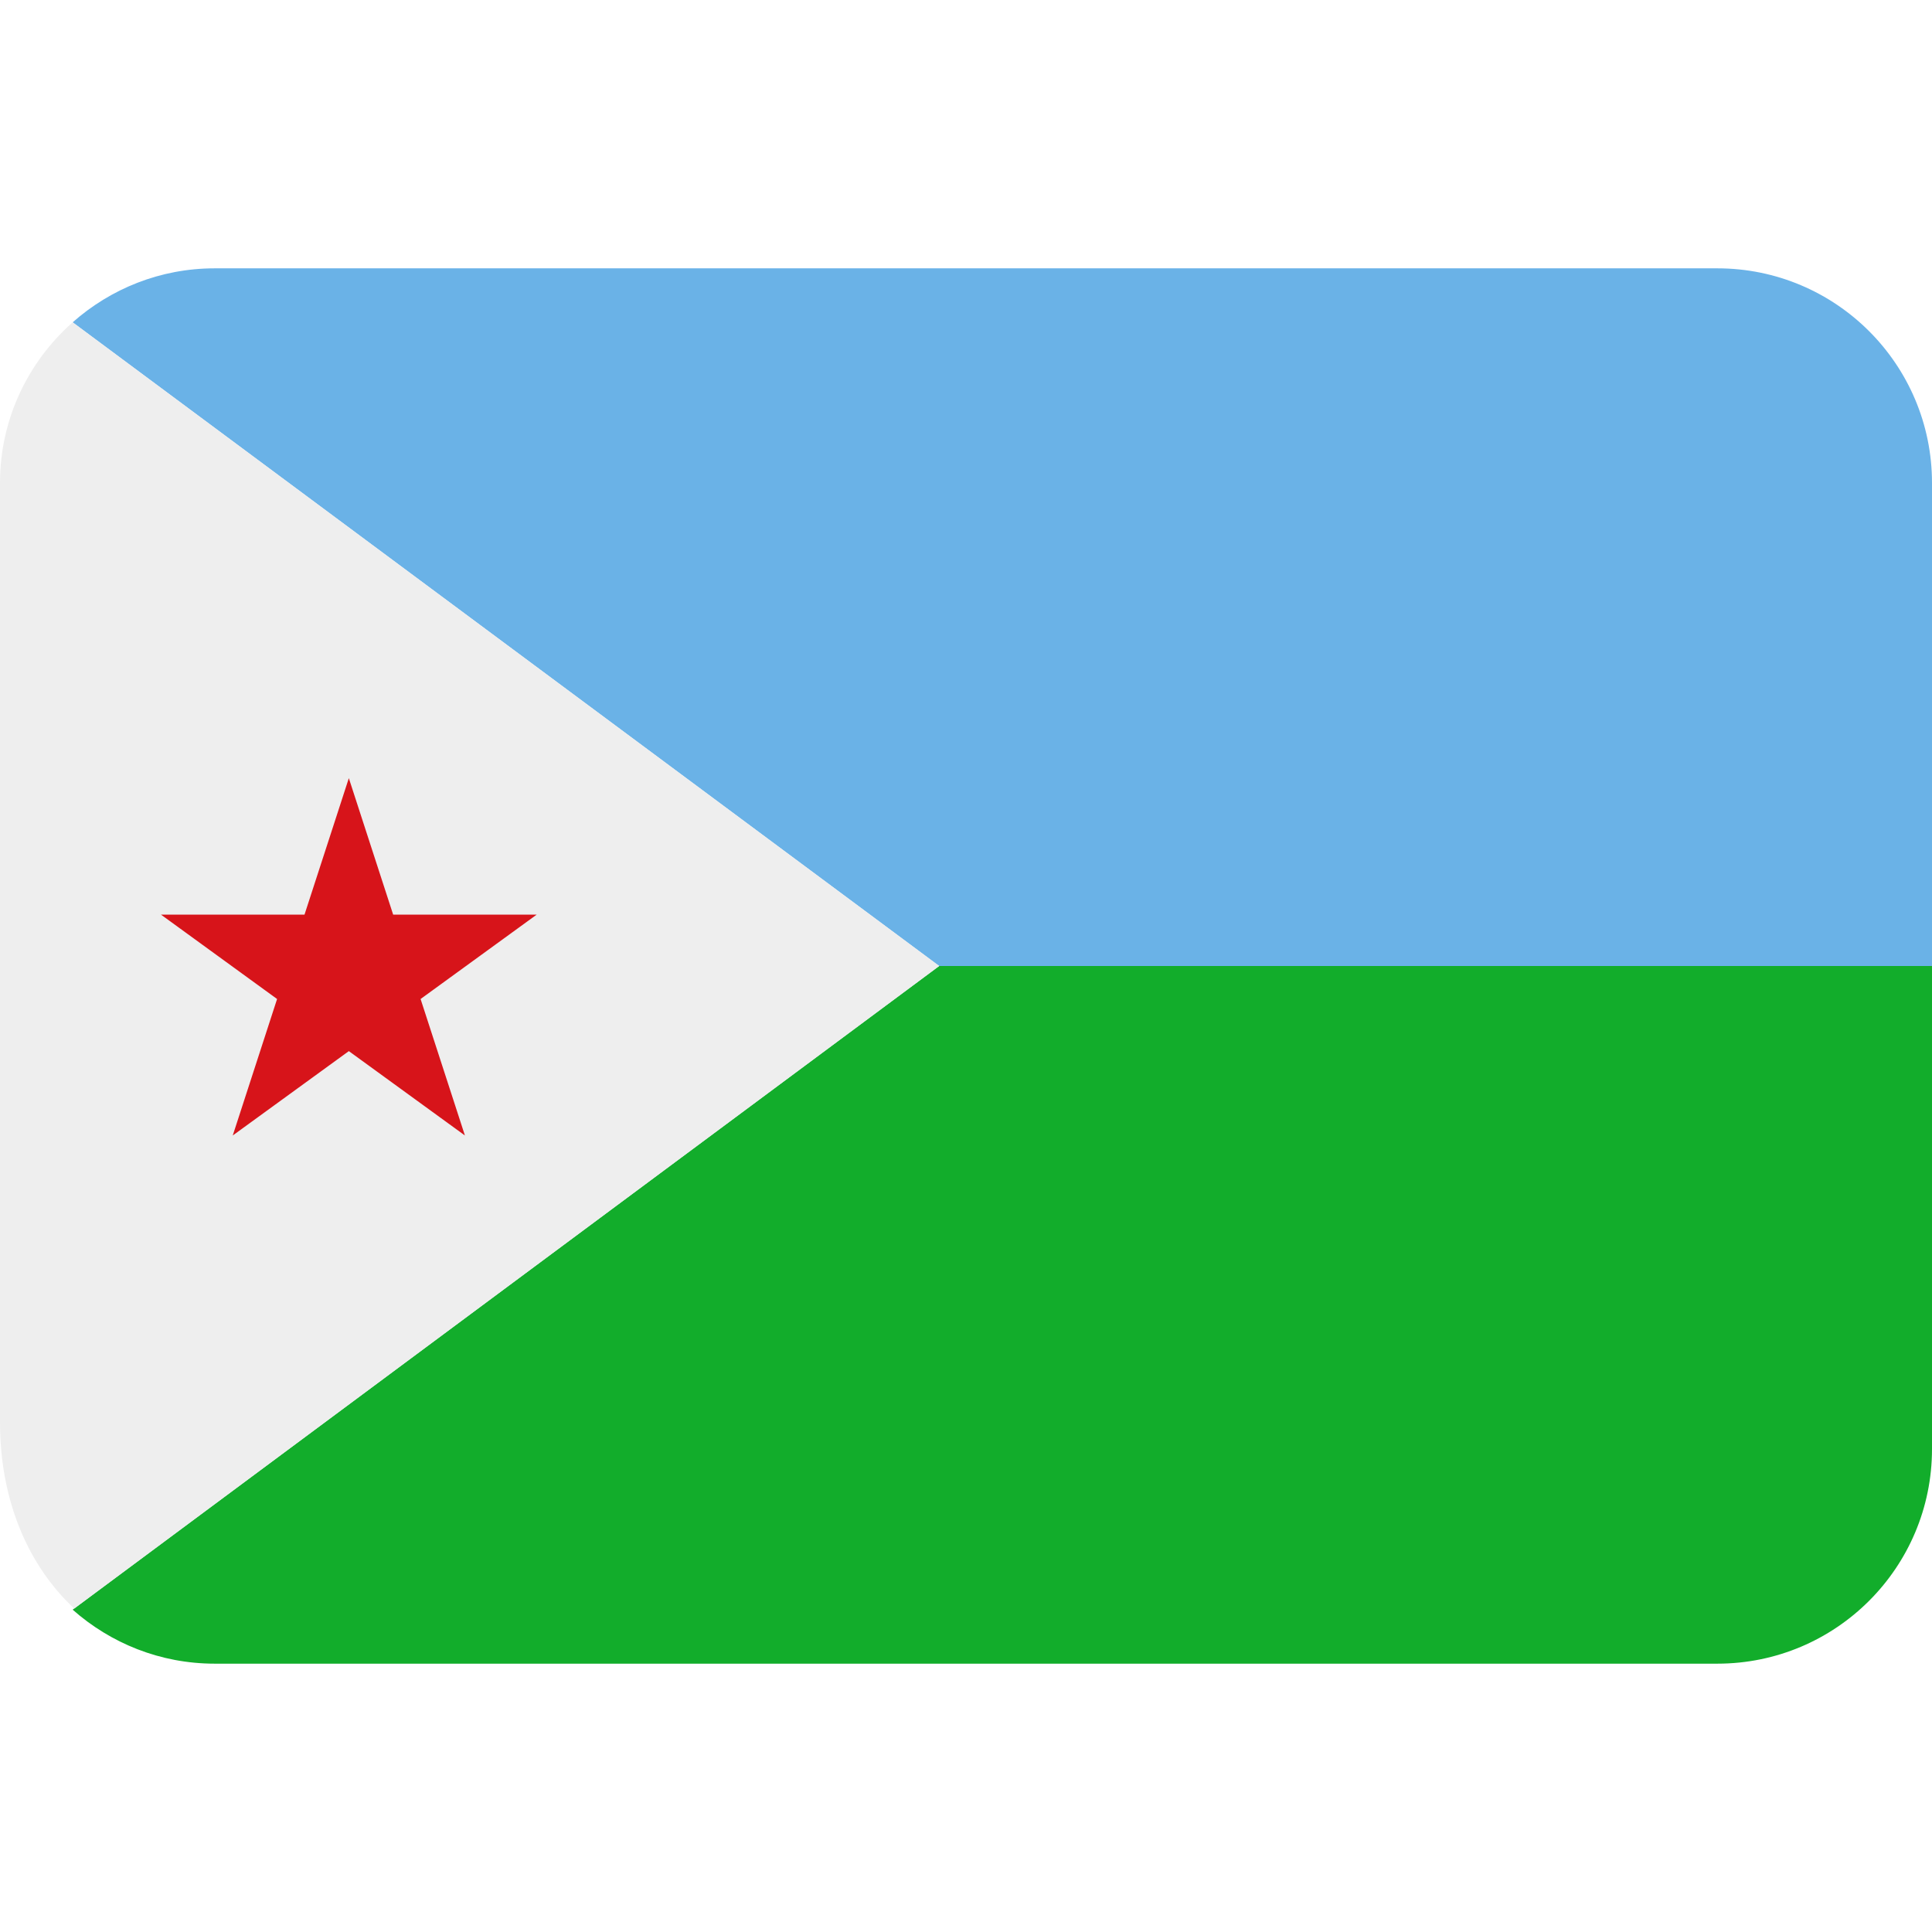
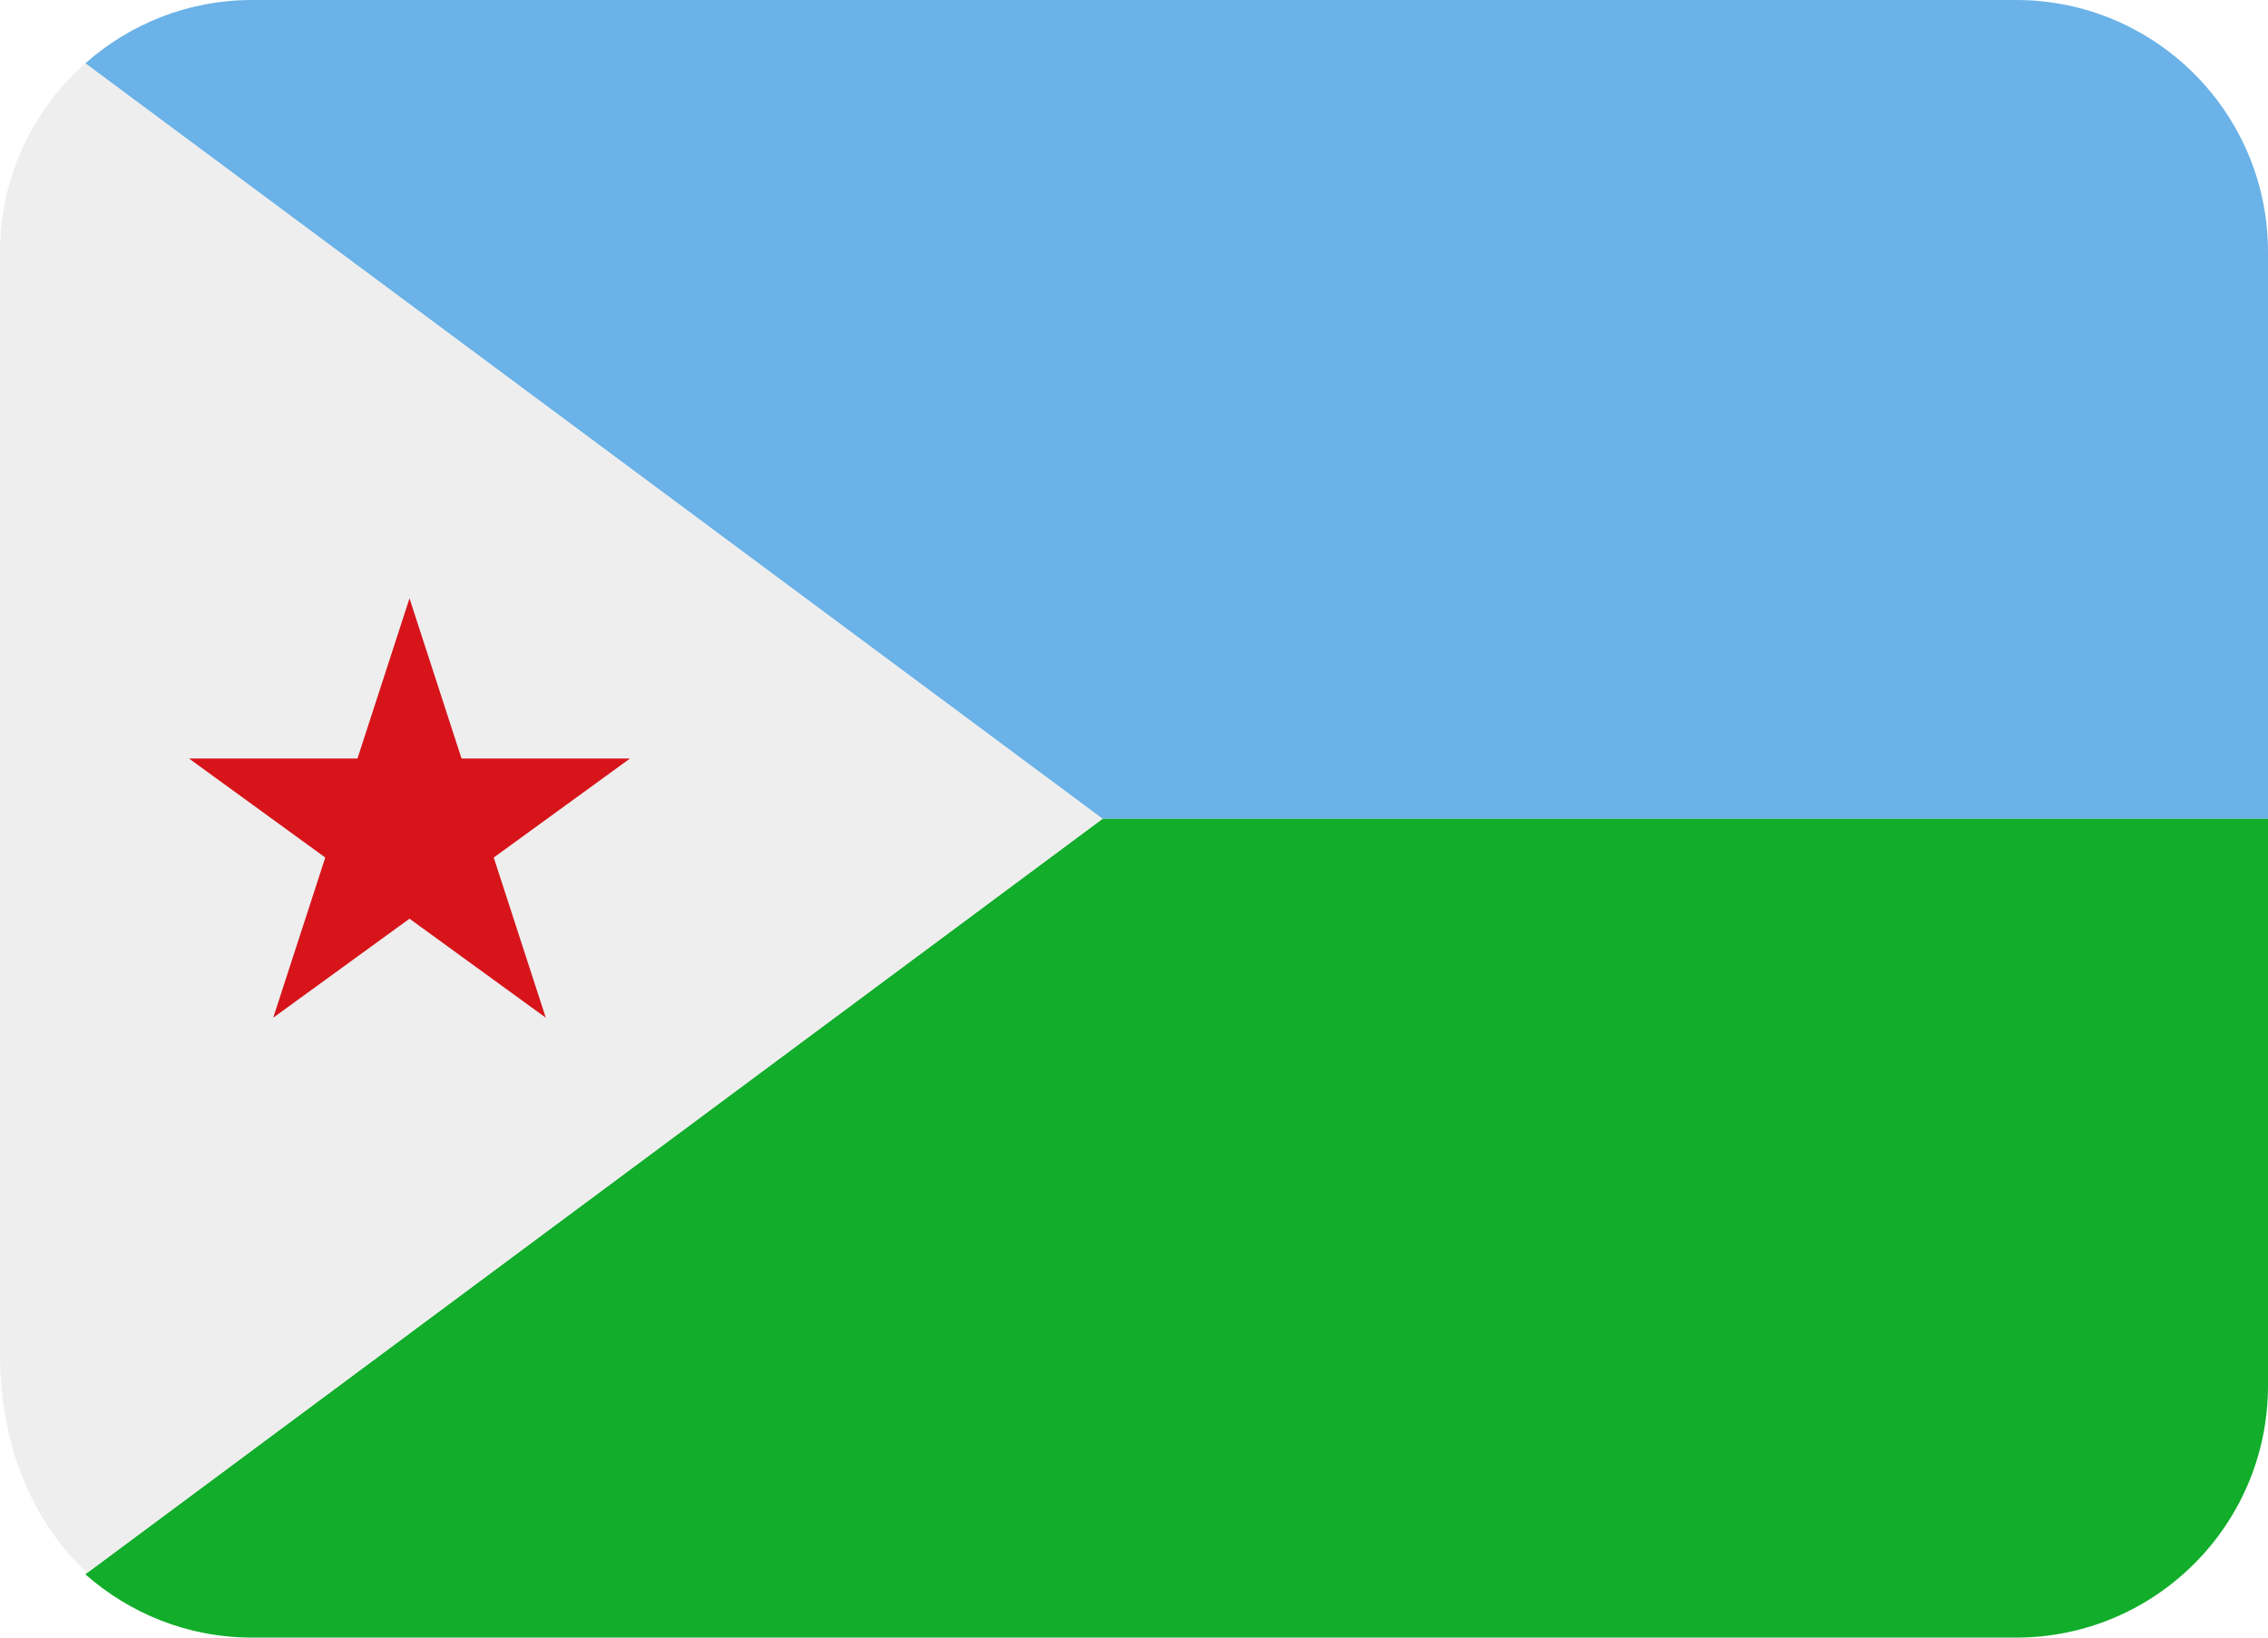
- <svg xmlns="http://www.w3.org/2000/svg" viewBox="0 0 36 36">
+ <svg xmlns="http://www.w3.org/2000/svg" viewBox="0 5 36 26">
  <path fill="#6AB2E7" d="M32 5H4c-1.016 0-1.94.382-2.646 1.006L17.5 18H36V9c0-2.209-1.791-4-4-4z" />
  <path fill="#12AD2B" d="M32 31H4c-1.016 0-1.94-.382-2.646-1.006L17.5 18H36v9c0 2.209-1.791 4-4 4z" />
  <path fill="#EEE" d="M1.383 29.973L17.5 18 1.354 6.006C.525 6.739 0 7.807 0 9v17.5c0 1.48.537 2.683 1.383 3.473z" />
  <path fill="#D7141A" d="M6.5 14.5l.826 2.543H10l-2.163 1.572.826 2.543L6.5 19.586l-2.163 1.572.826-2.543L3 17.043h2.674L6.5 14.5z" />
</svg>
